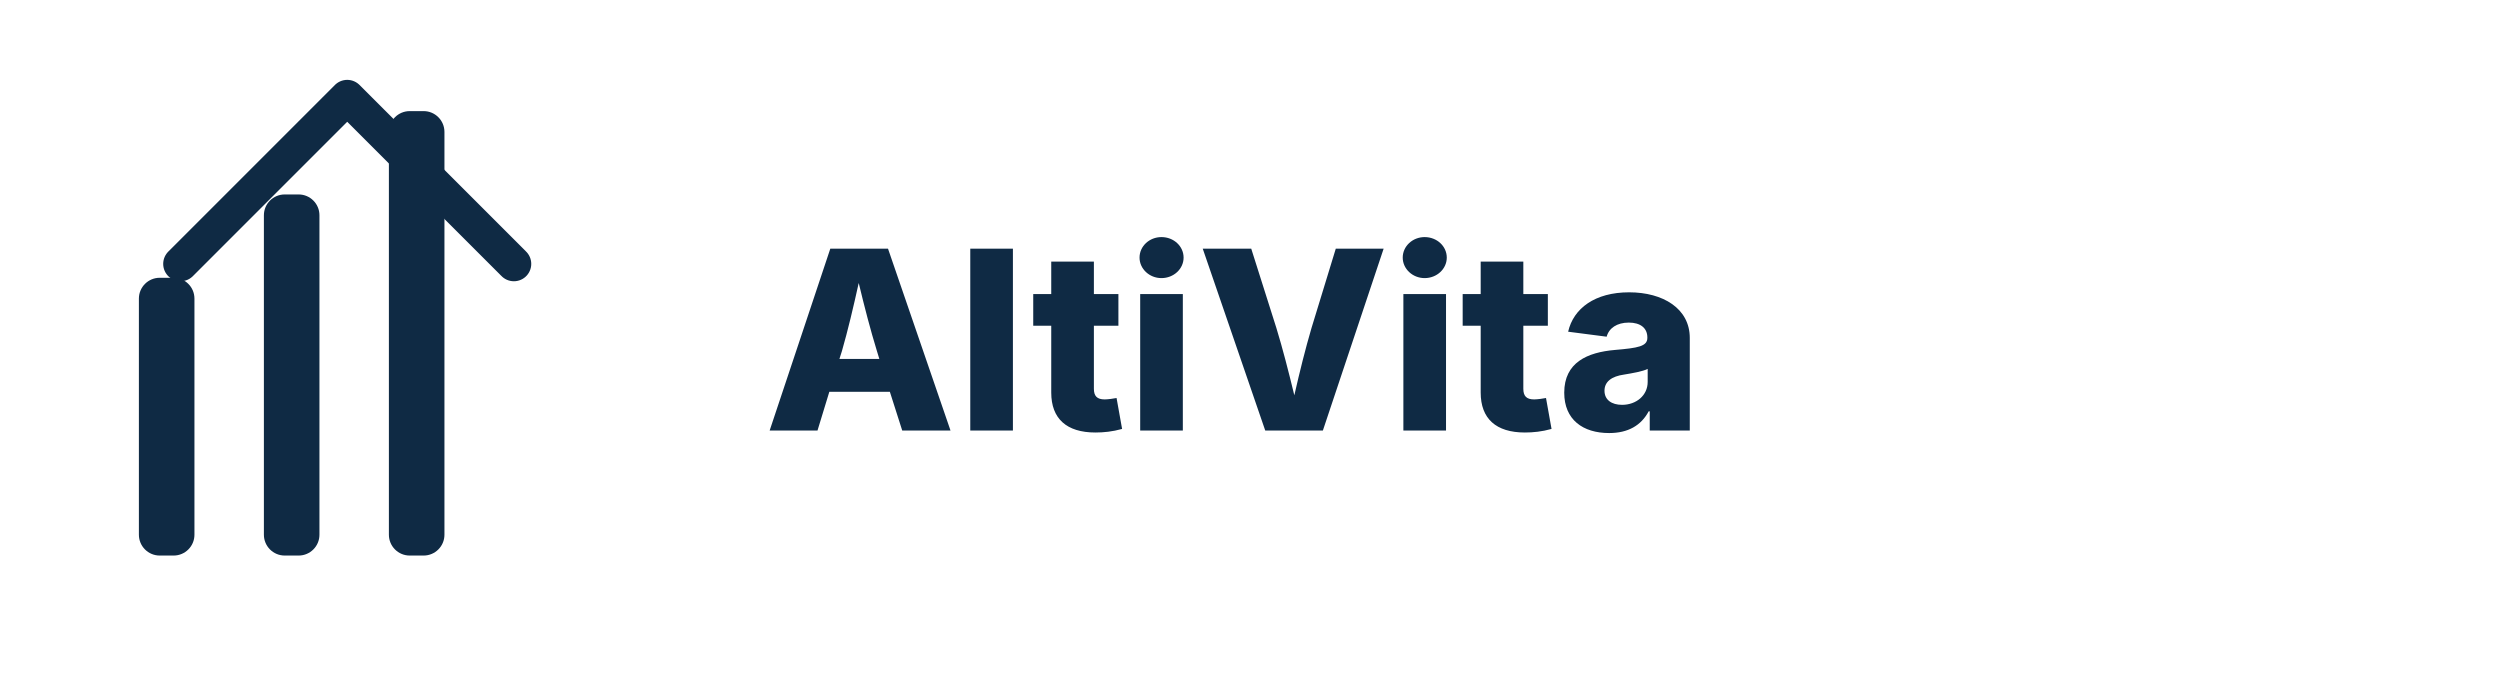
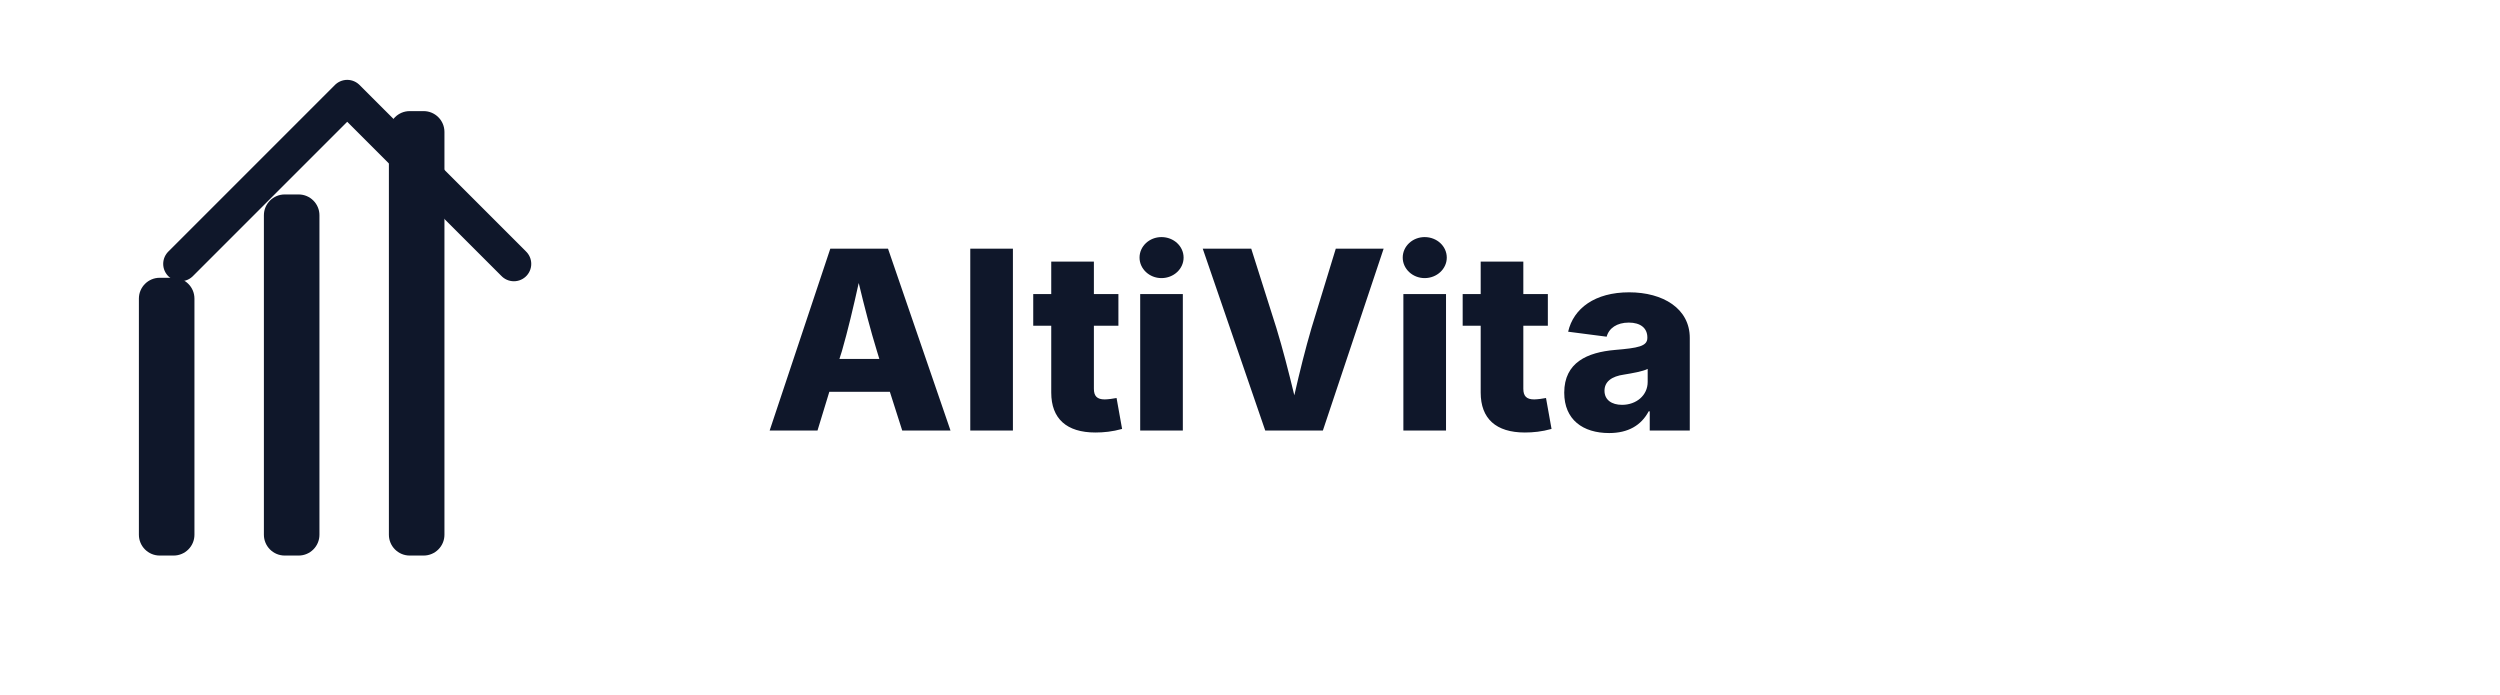
<svg xmlns="http://www.w3.org/2000/svg" viewBox="0 0 360 100" role="img" aria-label="AltiVita — Monochrome">
  <g transform="translate(20,10)">
-     <rect x="0" y="30" width="8" height="40" rx="3" fill="#0F2A44" />
-     <rect x="18" y="18" width="8" height="52" rx="3" fill="#0F2A44" />
-     <rect x="36" y="6" width="8" height="64" rx="3" fill="#0F2A44" />
-     <path d="M6 28 L30 4 L54 28" stroke="#0F2A44" stroke-width="5" fill="none" stroke-linecap="round" stroke-linejoin="round" />
+     <rect x="0" y="30" width="8" height="40" rx="3" fill="#0F172A" />
+     <rect x="18" y="18" width="8" height="52" rx="3" fill="#0F172A" />
+     <rect x="36" y="6" width="8" height="64" rx="3" fill="#0F172A" />
+     <path d="M6 28 L30 4 L54 28" stroke="#0F172A" stroke-width="5" fill="none" stroke-linecap="round" stroke-linejoin="round" />
  </g>
-   <text x="110" y="62" font-family="Inter, system-ui, Arial" font-size="36" font-weight="800" fill="#0F2A44">AltiVita</text>
+   <text x="110" y="62" font-family="Inter, system-ui, Arial" font-size="36" font-weight="800" fill="#0F172A">AltiVita</text>
</svg>
